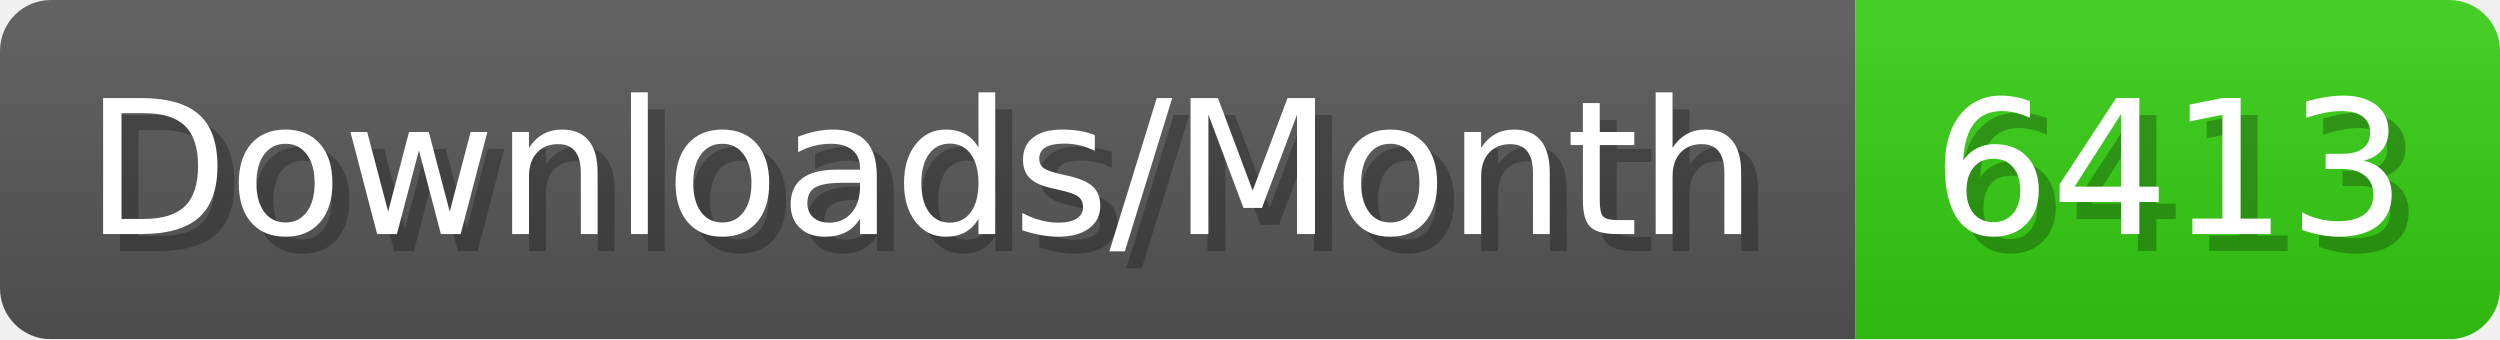
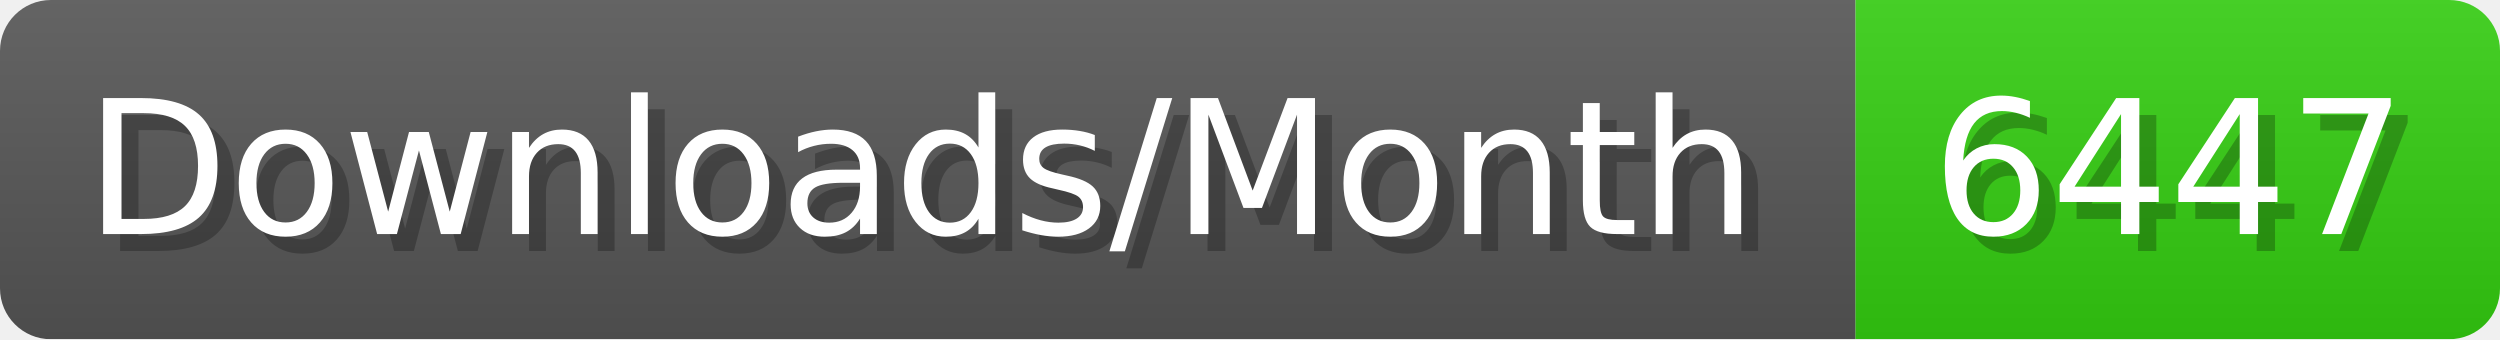
- <svg xmlns="http://www.w3.org/2000/svg" width="147.4" height="20" viewBox="0 0 1474 200" role="img" aria-label="Downloads/Month: 6413">
+ <svg xmlns="http://www.w3.org/2000/svg" width="147.4" height="20" viewBox="0 0 1474 200" role="img" aria-label="Downloads/Month: 6447">
  <linearGradient id="YlXUI" x2="0" y2="100%">
    <stop offset="0" stop-opacity=".1" stop-color="#EEE" />
    <stop offset="1" stop-opacity=".1" />
  </linearGradient>
  <mask id="JHhop">
    <rect width="1474" height="200" rx="30" fill="#FFF" />
  </mask>
  <g mask="url(#JHhop)">
    <rect width="1094" height="200" fill="#555" />
    <rect width="380" height="200" fill="#3C1" x="1094" />
    <rect width="1474" height="200" fill="url(#YlXUI)" />
  </g>
  <g aria-hidden="true" fill="#fff" text-anchor="start" font-family="Verdana,DejaVu Sans,sans-serif" font-size="110">
    <text x="60" y="148" textLength="994" fill="#000" opacity="0.25">Downloads/Month</text>
    <text x="50" y="138" textLength="994">Downloads/Month</text>
-     <text x="1149" y="148" textLength="280" fill="#000" opacity="0.25">6413</text>
-     <text x="1139" y="138" textLength="280">6413</text>
+     <text x="1149" y="148" textLength="280" fill="#000" opacity="0.25">6447</text>
+     <text x="1139" y="138" textLength="280">6447</text>
  </g>
</svg>
